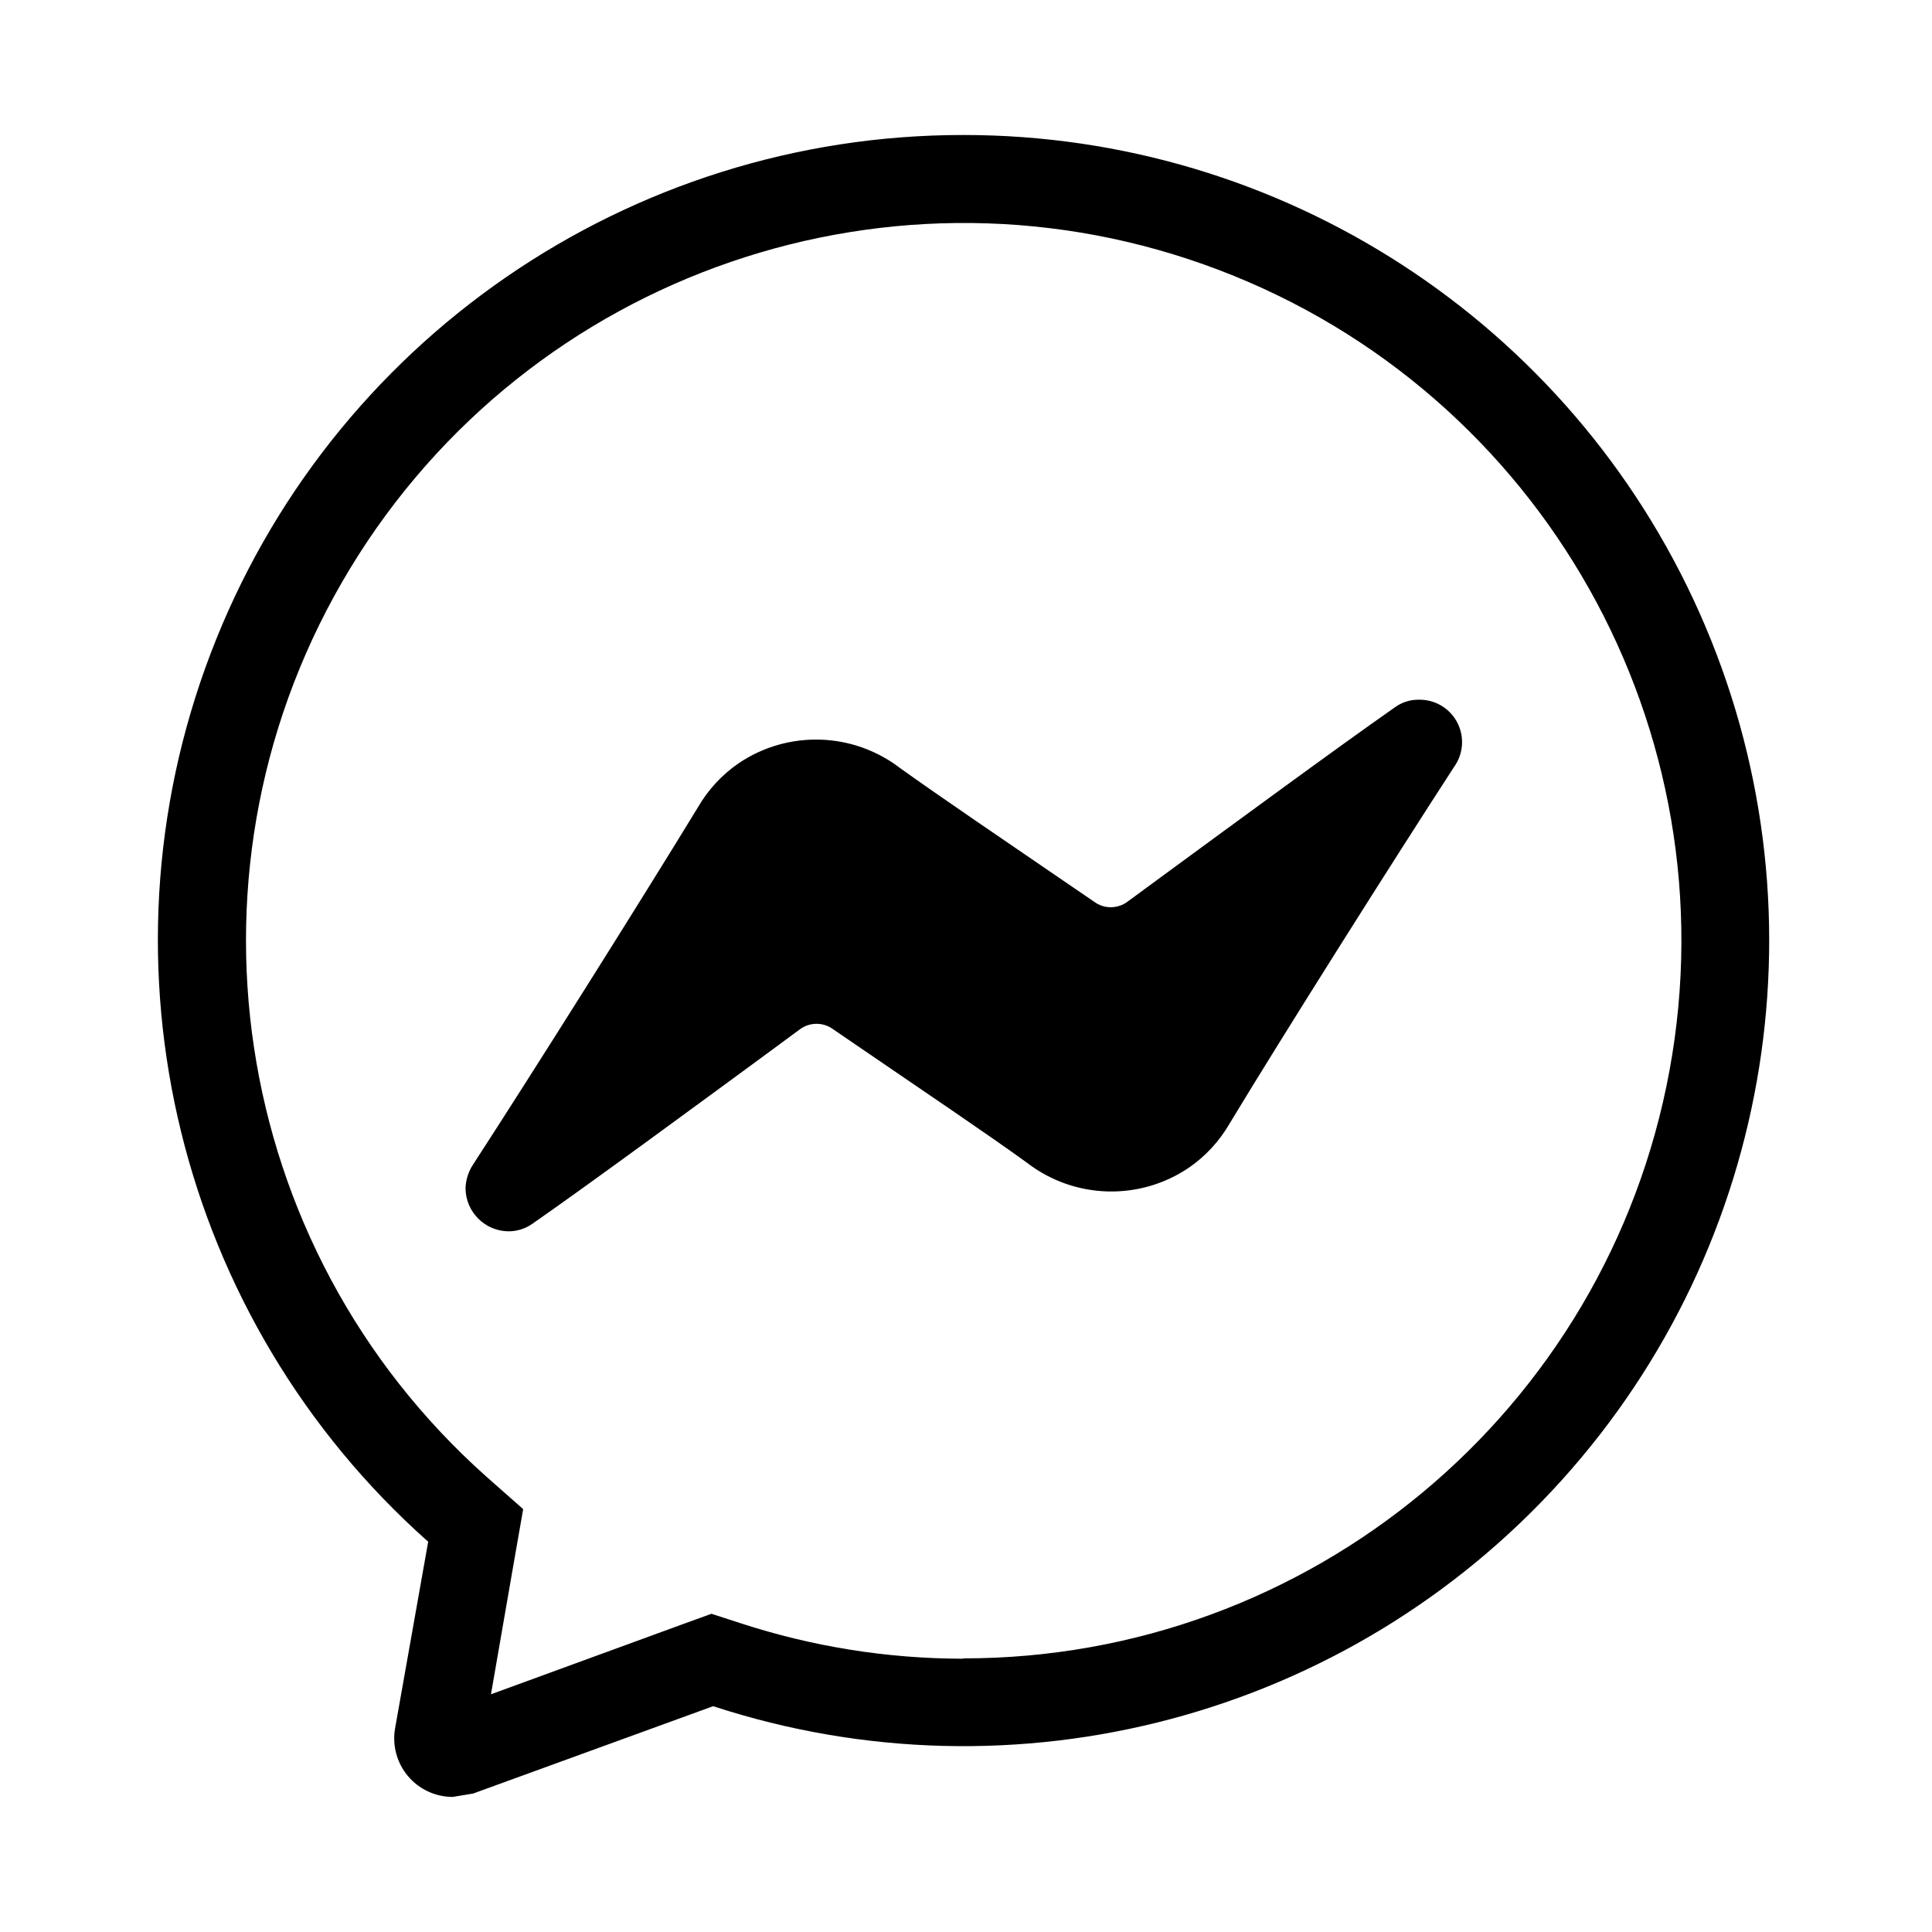
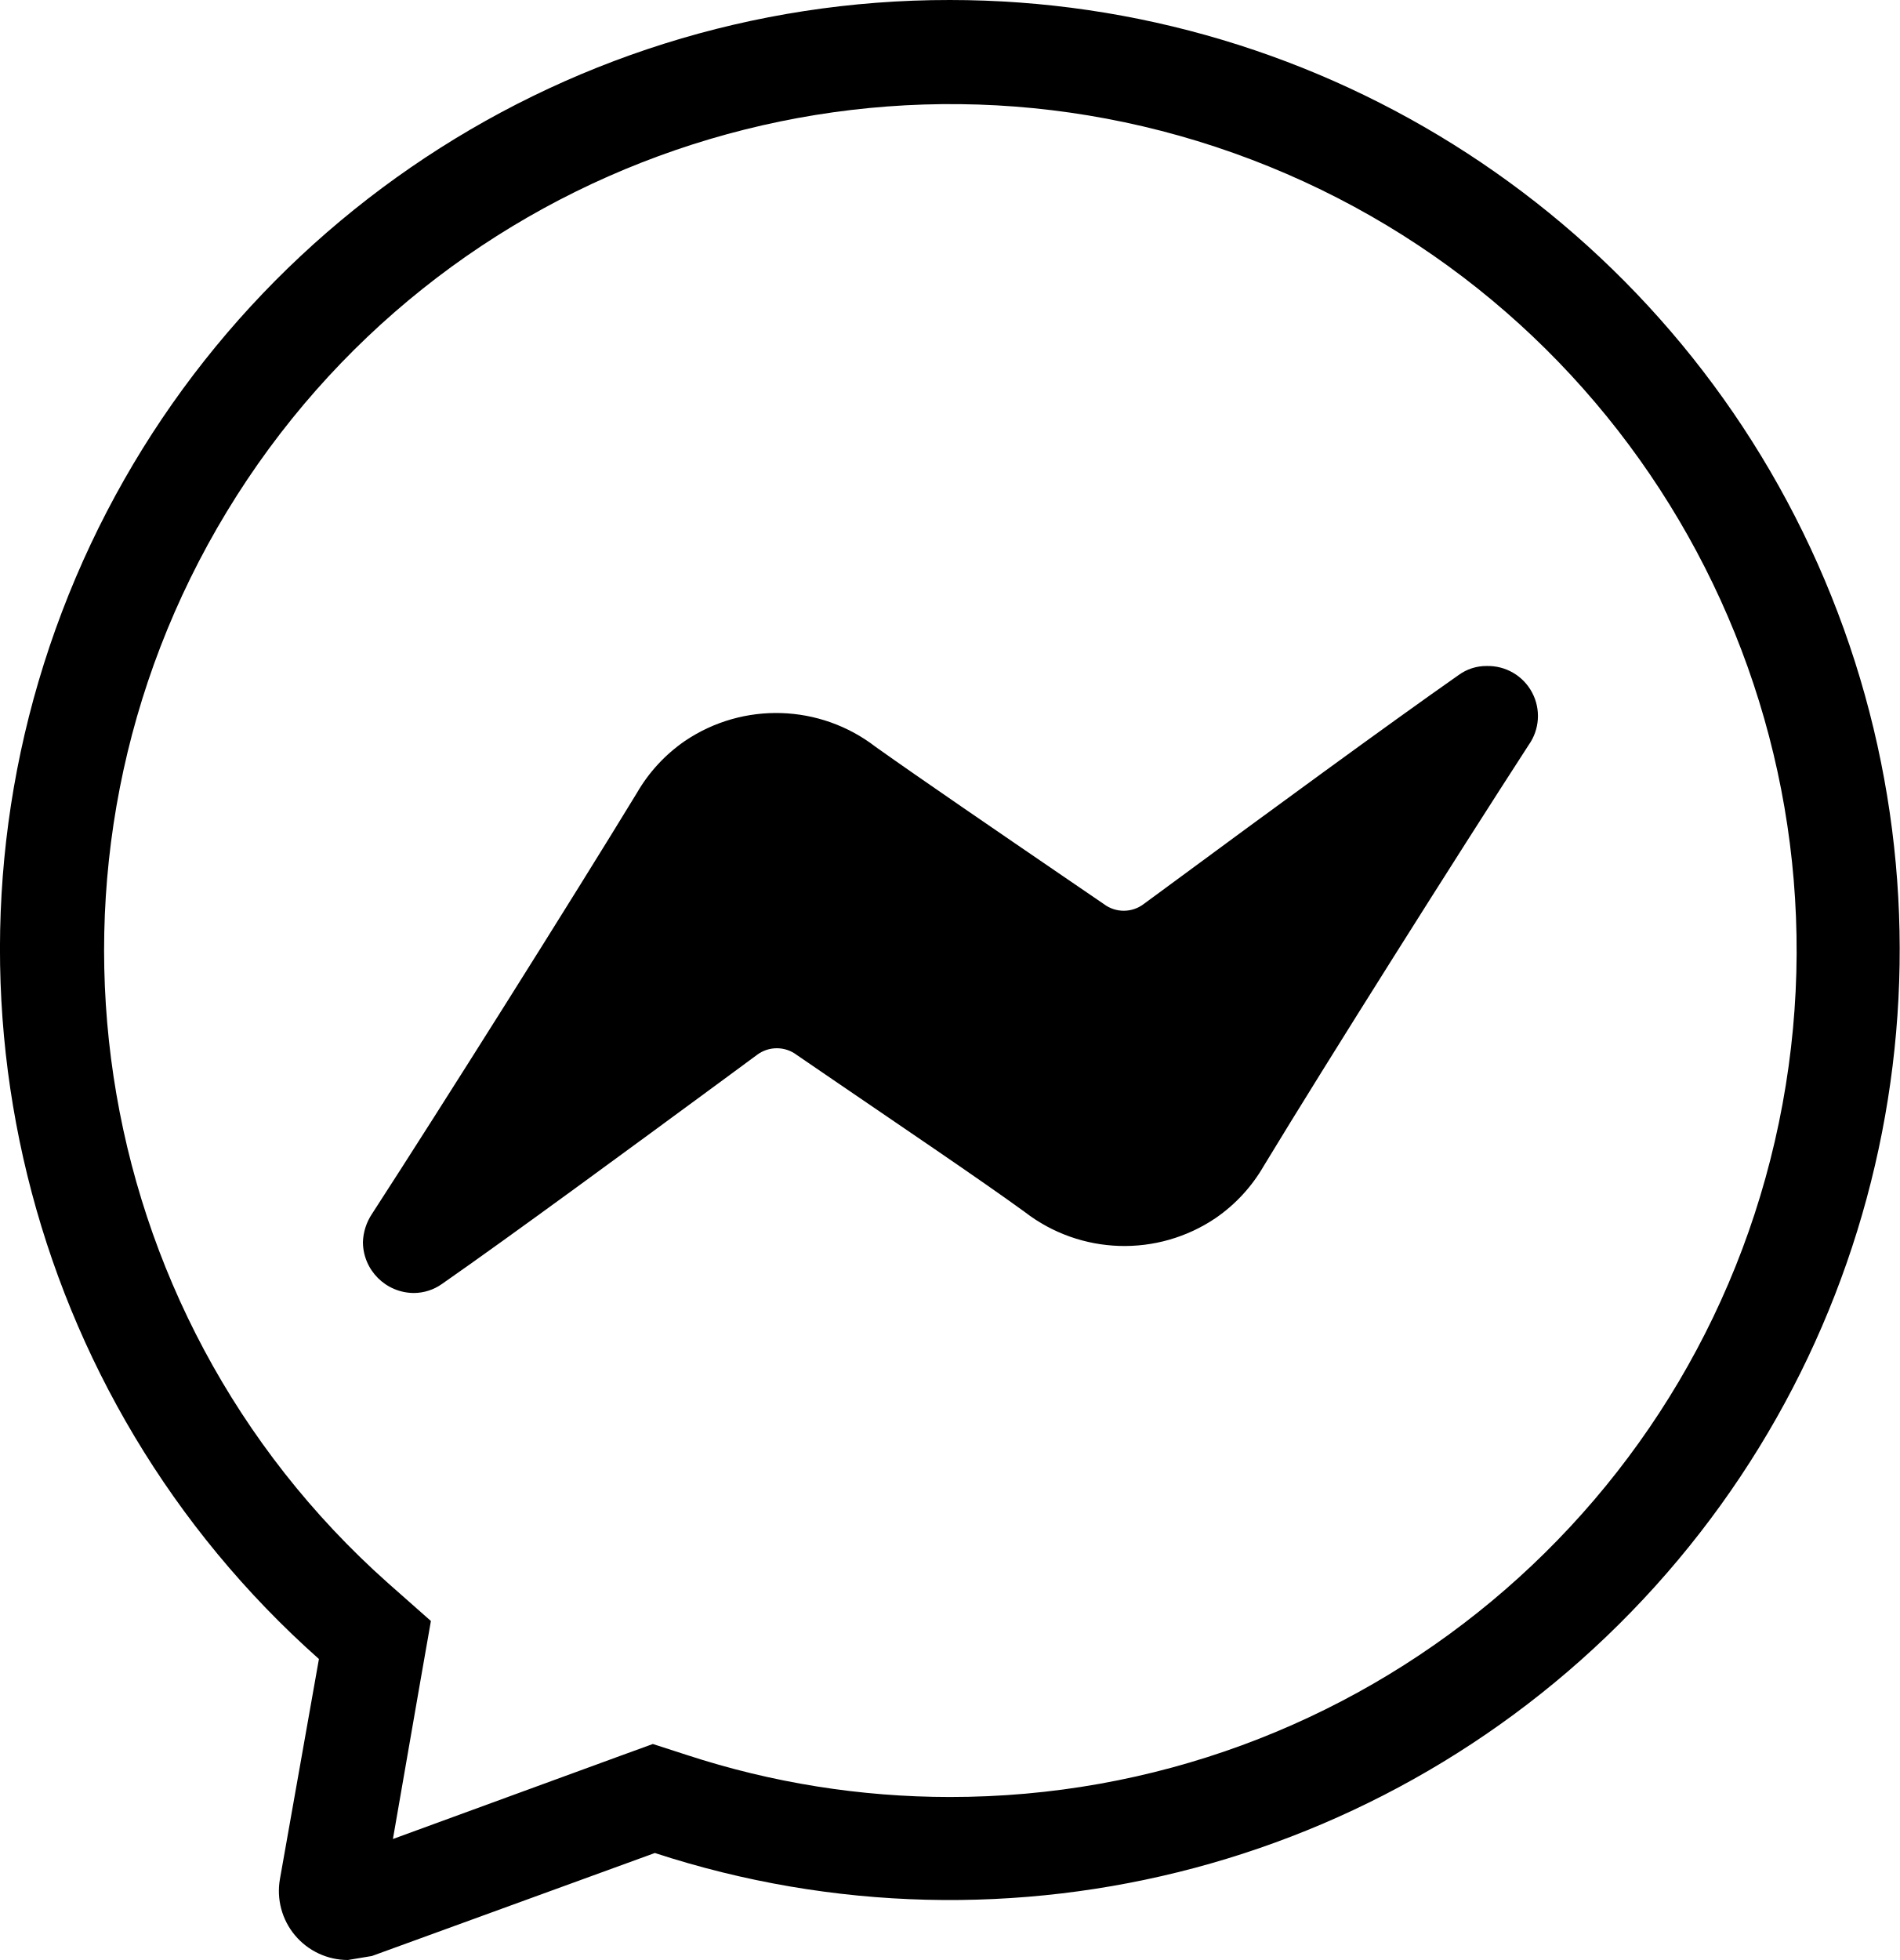
- <svg xmlns="http://www.w3.org/2000/svg" width="24" height="24" viewBox="0 0 24 24">
-   <g id="Camada_2_cópia" data-name="Camada 2 cópia" transform="translate(0)">
-     <rect id="Retângulo_2666" data-name="Retângulo 2666" width="24" height="24" transform="translate(0)" fill="none" />
-     <g id="Grupo_12337" data-name="Grupo 12337" transform="translate(1.959 1.677)">
-       <path id="Caminho_2903" data-name="Caminho 2903" d="M17.969,8.86a.493.493,0,0,0-.295.095c-.737.516-2.075,1.5-2.96,2.149l-.358.263a.348.348,0,0,1-.421,0l-.432-.295c-.632-.432-1.5-1.022-1.97-1.359A1.717,1.717,0,0,0,9.522,9.65a1.692,1.692,0,0,0-.506.548c-.674,1.106-2.054,3.3-2.791,4.434a.57.57,0,0,0-.095.295.539.539,0,0,0,.537.537.516.516,0,0,0,.295-.095c.727-.506,2.043-1.475,2.918-2.117l.4-.295a.348.348,0,0,1,.421,0l.432.295c.632.432,1.506,1.022,1.97,1.359a1.717,1.717,0,0,0,2.012.063,1.692,1.692,0,0,0,.506-.548c.664-1.1,2.054-3.3,2.791-4.434a.527.527,0,0,0-.442-.832Z" transform="translate(-2.306 -1.845)" />
-       <path id="Caminho_2904" data-name="Caminho 2904" d="M12.507,2.2A10,10,0,0,0,5.86,19.675l-.411,2.317a.727.727,0,0,0,.716.853l.253-.042L9.4,21.718A10.007,10.007,0,1,0,12.507,2.2Zm0,18.928a8.911,8.911,0,0,1-2.77-.442l-.358-.116-.348.126-2.391.874.295-1.7.105-.6-.453-.4a8.915,8.915,0,1,1,5.92,2.254Z" transform="translate(-2.5 -2.2)" />
-     </g>
+ <svg xmlns="http://www.w3.org/2000/svg" id="Camada_1" data-name="Camada 1" viewBox="0 0 19 19.6">
+   <g id="Camada_2_cópia" data-name="Camada 2 cópia">
+     <path d="M17.37,8.86a.468.468,0,0,0-.28.09c-.7.49-1.97,1.42-2.81,2.04l-.34.25a.33.33,0,0,1-.4,0l-.41-.28c-.6-.41-1.42-.97-1.87-1.29a1.63,1.63,0,0,0-1.91-.06,1.606,1.606,0,0,0-.48.52c-.64,1.05-1.95,3.13-2.65,4.21a.541.541,0,0,0-.09.28.512.512,0,0,0,.51.51.49.49,0,0,0,.28-.09c.69-.48,1.94-1.4,2.77-2.01l.38-.28a.33.33,0,0,1,.4,0l.41.28c.6.41,1.43.97,1.87,1.29a1.63,1.63,0,0,0,1.91.06,1.606,1.606,0,0,0,.48-.52c.63-1.04,1.95-3.13,2.65-4.21a.5.5,0,0,0-.42-.79Z" transform="translate(-2.5 -2.2)" />
+     <path d="M12,2.2A9.492,9.492,0,0,0,5.69,18.79l-.39,2.2a.69.69,0,0,0,.68.81l.24-.04,2.83-1.03A9.5,9.5,0,1,0,12,2.2Zm0,17.97a8.46,8.46,0,0,1-2.63-.42l-.34-.11-.33.12-2.27.83.28-1.61.1-.57-.43-.38A8.464,8.464,0,1,1,12,20.17Z" transform="translate(-2.5 -2.2)" />
  </g>
</svg>
